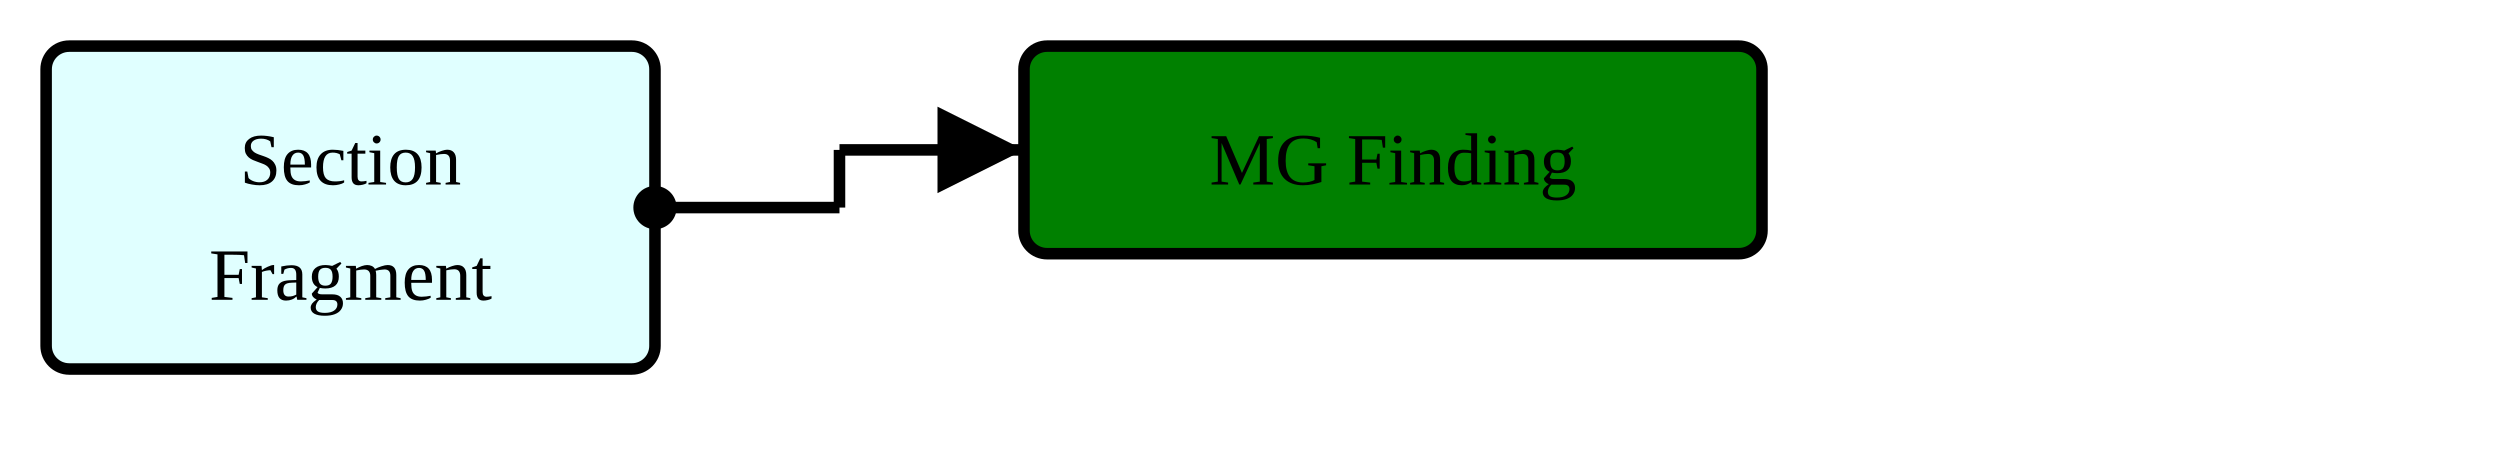
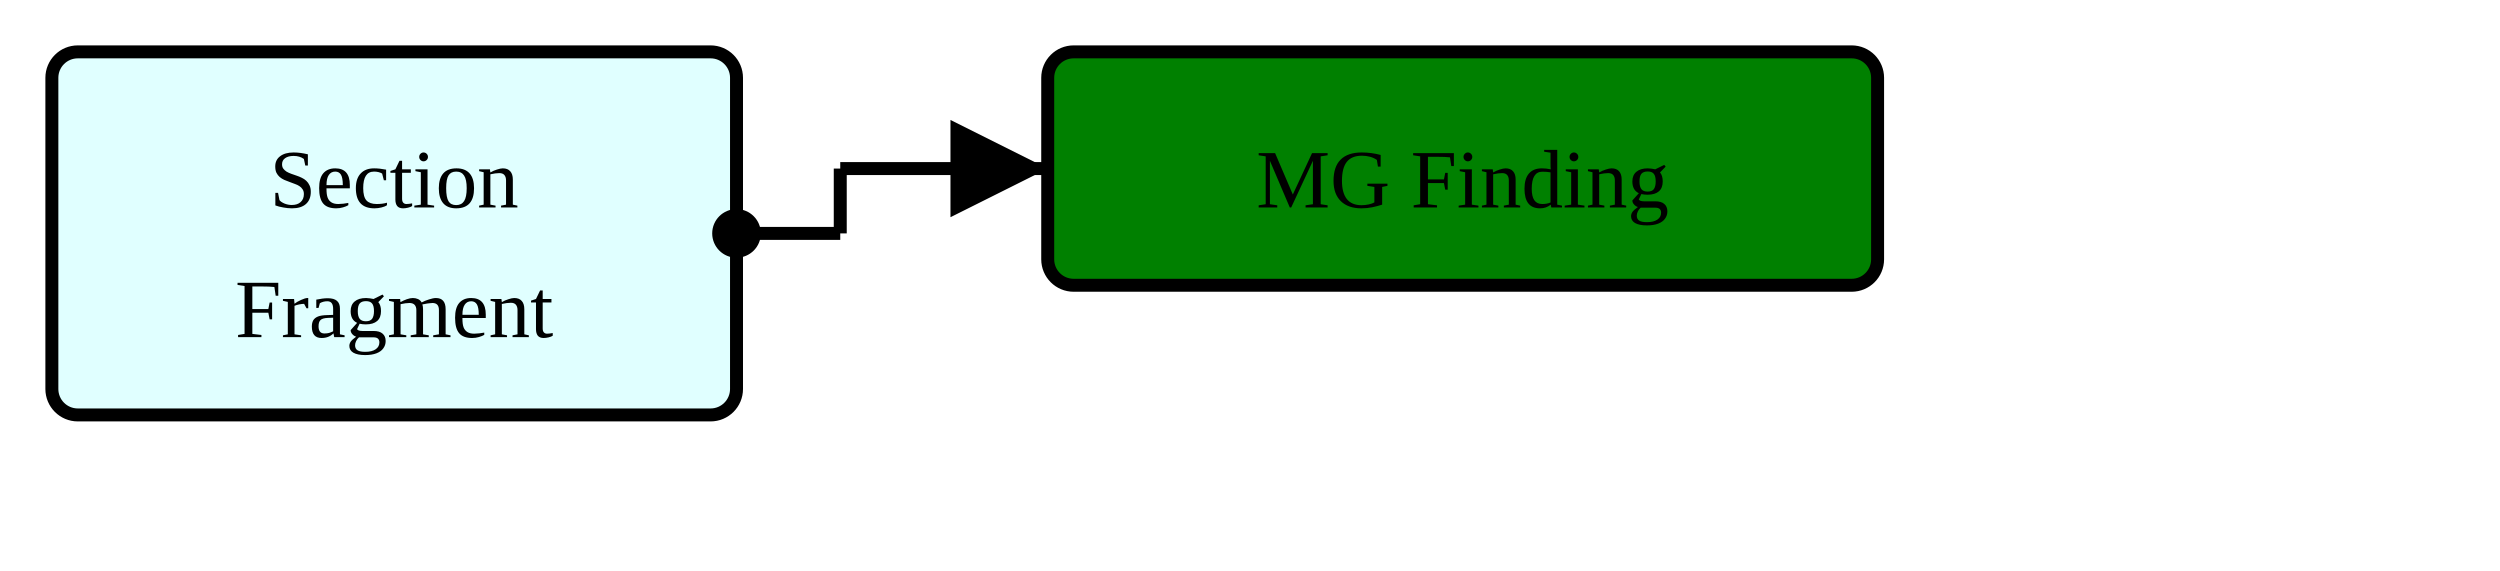
- <svg xmlns="http://www.w3.org/2000/svg" version="1.1" width="406.5" height="75">
+ <svg xmlns="http://www.w3.org/2000/svg" version="1.1" width="361.5" height="82.5">
  <defs>
    <marker id="arrowStart" markerWidth="3.75" markerHeight="3.75" markerUnits="px" refX="1.875" refY="1.875">
      <circle fill="Black" stroke-width="0" cx="1.875" cy="1.875" r="1.875" />
    </marker>
    <marker id="arrowEnd" markerWidth="7.5" markerHeight="7.5" markerUnits="px" refX="7.5" refY="3.75">
      <polygon fill="Black" stroke-width="0" points="0 0 7.5 3.75 0 7.5" />
    </marker>
  </defs>
  <g>
    <g transform="translate(7.5 7.5)">
      <rect fill="LightCyan" stroke="Black" stroke-width="1.875" x="0" y="0" width="99" height="52.5" rx="3.75" ry="3.75" />
      <a href="./StructureDefinition-ObservationSectionFragment.html" target="_top">
        <text x="49.5" y="22.5" text-anchor="middle">Section</text>
      </a>
      <a href="./StructureDefinition-ObservationSectionFragment.html" target="_top">
        <text x="49.5" y="41.25" text-anchor="middle">Fragment</text>
      </a>
    </g>
-     <line stroke="Black" stroke-width="1.875" marker-end="url(#arrowEnd)" x1="136.5" y1="24.375" x2="166.5" y2="24.375" />
-     <line stroke="Black" stroke-width="1.875" marker-start="url(#arrowStart)" x1="106.5" y1="33.75" x2="136.5" y2="33.75" />
-     <line stroke="Black" stroke-width="1.875" x1="136.5" y1="24.375" x2="136.5" y2="33.75" />
+     <line stroke="Black" stroke-width="1.875" marker-end="url(#arrowEnd)" x1="121.5" y1="24.375" x2="151.5" y2="24.375" />
+     <line stroke="Black" stroke-width="1.875" marker-start="url(#arrowStart)" x1="106.5" y1="33.75" x2="121.5" y2="33.75" />
+     <line stroke="Black" stroke-width="1.875" x1="121.5" y1="24.375" x2="121.5" y2="33.75" />
  </g>
  <g>
-     <g transform="translate(166.5 7.5)">
+     <g transform="translate(151.5 7.5)">
      <rect fill="Green" stroke="Black" stroke-width="1.875" x="0" y="0" width="120" height="33.75" rx="3.75" ry="3.75" />
      <text x="60" y="22.5" text-anchor="middle">MG Finding</text>
    </g>
  </g>
</svg>
